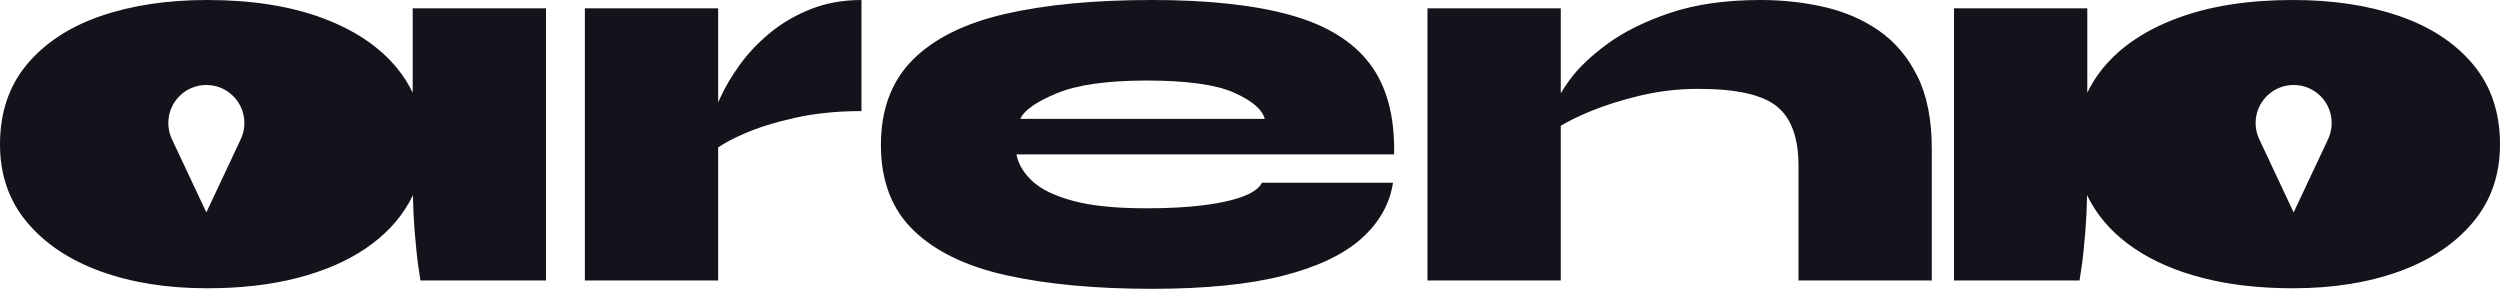
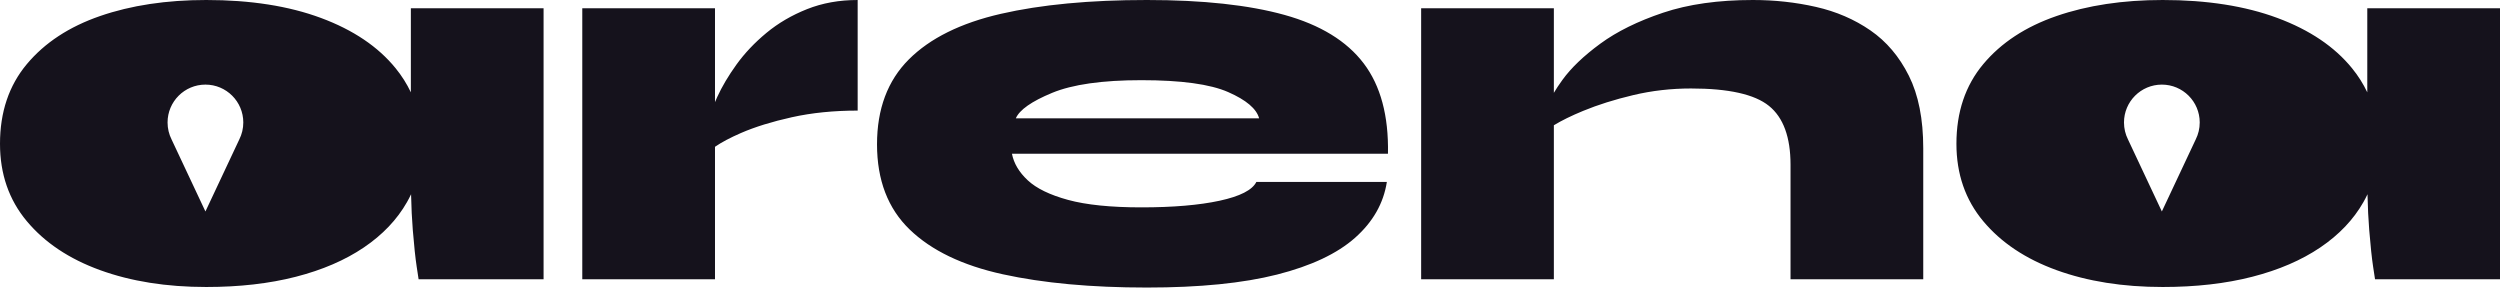
- <svg xmlns="http://www.w3.org/2000/svg" viewBox="35.00 -505.00 4501.00 520.00" width="4501.00" height="520.00">
-   <path fill="#15121C" d="M4163 14Q4073 14 4001 -4.5Q3929 -23 3878 -57.5Q3827 -92 3800 -139.5Q3796.02 -146.5 3792.63 -153.73Q3791.86 -117.96 3789.5 -89Q3786 -46 3782.5 -23L3779 0H3553V-490H3793V-338.02Q3803.82 -360.96 3820.5 -381.5Q3868 -440 3955.5 -472.5Q4043 -505 4163 -505Q4271 -505 4355 -476Q4439 -447 4487.5 -389Q4536 -331 4536 -245Q4536 -163 4487.5 -105Q4439 -47 4355 -16.5Q4271 14 4163 14ZM408 14Q300 14 216 -16.5Q132 -47 83.5 -105Q35 -163 35 -245Q35 -331 83.5 -389Q132 -447 216 -476Q300 -505 408 -505Q528 -505 615.5 -472.5Q703 -440 750.5 -381.5Q767.18 -360.96 778 -338.02V-490H1018V0H792L788.5 -23Q785 -46 781.5 -89Q779.14 -117.96 778.37 -153.73Q774.98 -146.5 771 -139.5Q744 -92 693 -57.5Q642 -23 570 -4.5Q498 14 408 14ZM2307 -176H2543Q2534 -118 2485.5 -75Q2437 -32 2344.5 -8.5Q2252 15 2109 15Q1958 15 1848.5 -9Q1739 -33 1680 -90Q1621 -147 1621 -244Q1621 -340 1678.5 -397.5Q1736 -455 1845 -480Q1954 -505 2109 -505Q2261 -505 2358 -478Q2455 -451 2501 -390.5Q2547 -330 2545 -227H1865Q1870 -201 1893.5 -179Q1917 -157 1966.5 -143.5Q2016 -130 2099 -130Q2185 -130 2240.5 -142Q2296 -154 2307 -176ZM2605 -490H2845V-337.13Q2851.23 -347.69 2860.5 -360.5Q2884 -393 2929 -426Q2974 -459 3042.5 -482Q3111 -505 3205 -505Q3264 -505 3319 -492.5Q3374 -480 3417.5 -450Q3461 -420 3487 -368Q3513 -316 3513 -237V0H3273V-207Q3273 -282 3234 -313.5Q3195 -345 3093 -345Q3039 -345 2988.5 -333Q2938 -321 2898 -304.5Q2866.09 -291.34 2845 -278.49V0H2605ZM1088 -490H1328V-320.34Q1329.87 -324.82 1332 -329.5Q1345 -358 1367 -388.5Q1389 -419 1421 -445.5Q1453 -472 1494.5 -488.5Q1536 -505 1586 -505V-305Q1521 -305 1467 -293Q1413 -281 1375 -264.5Q1345.95 -251.88 1328 -239.56V0H1088ZM2099 -360Q1993 -360 1937.5 -337Q1882 -314 1872 -291H2312Q2305 -317 2256 -338.5Q2207 -360 2099 -360ZM474.98 -283.52C474.98 -321.34 444.32 -352 406.5 -352C368.68 -352 338.02 -321.34 338.02 -283.52C338.02 -272.59 340.58 -262.25 345.14 -253.09L406.5 -122.59L467.86 -253.09C472.42 -262.25 474.98 -272.59 474.98 -283.52ZM4232.98 -283.52C4232.98 -321.34 4202.32 -352 4164.5 -352C4126.68 -352 4096.02 -321.34 4096.02 -283.52C4096.02 -272.59 4098.58 -262.26 4103.13 -253.09L4164.5 -122.59L4225.87 -253.09C4230.42 -262.26 4232.98 -272.59 4232.98 -283.52Z" />
+ <svg xmlns="http://www.w3.org/2000/svg" viewBox="35.00 -505.00 4521.00 520.00" width="4521.00" height="520.00">
+   <path fill="#15121C" d="M408 14Q300 14 216 -16.5Q132 -47 83.5 -105Q35 -163 35 -245Q35 -331 83.5 -389Q132 -447 216 -476Q300 -505 408 -505Q528 -505 615.5 -472.5Q703 -440 750.5 -381.5Q767.18 -360.96 778 -338.02V-490H1018V0H792L788.5 -23Q785 -46 781.5 -89Q779.14 -117.96 778.37 -153.73Q774.98 -146.5 771 -139.5Q744 -92 693 -57.5Q642 -23 570 -4.5Q498 14 408 14ZM3946 14Q3838 14 3754 -16.5Q3670 -47 3621.5 -105Q3573 -163 3573 -245Q3573 -331 3621.5 -389Q3670 -447 3754 -476Q3838 -505 3946 -505Q4066 -505 4153.5 -472.5Q4241 -440 4288.5 -381.5Q4305.18 -360.96 4316 -338.02V-490H4556V0H4330L4326.5 -23Q4323 -46 4319.5 -89Q4317.14 -117.96 4316.37 -153.73Q4312.98 -146.5 4309 -139.5Q4282 -92 4231 -57.5Q4180 -23 4108 -4.5Q4036 14 3946 14ZM2307 -176H2543Q2534 -118 2485.5 -75Q2437 -32 2344.5 -8.5Q2252 15 2109 15Q1958 15 1848.5 -9Q1739 -33 1680 -90Q1621 -147 1621 -244Q1621 -340 1678.5 -397.5Q1736 -455 1845 -480Q1954 -505 2109 -505Q2261 -505 2358 -478Q2455 -451 2501 -390.5Q2547 -330 2545 -227H1865Q1870 -201 1893.5 -179Q1917 -157 1966.5 -143.5Q2016 -130 2099 -130Q2185 -130 2240.5 -142Q2296 -154 2307 -176ZM2605 -490H2845V-337.13Q2851.23 -347.69 2860.5 -360.5Q2884 -393 2929 -426Q2974 -459 3042.5 -482Q3111 -505 3205 -505Q3264 -505 3319 -492.5Q3374 -480 3417.5 -450Q3461 -420 3487 -368Q3513 -316 3513 -237V0H3273V-207Q3273 -282 3234 -313.5Q3195 -345 3093 -345Q3039 -345 2988.5 -333Q2938 -321 2898 -304.5Q2866.09 -291.34 2845 -278.49V0H2605ZM1088 -490H1328V-320.34Q1329.87 -324.82 1332 -329.5Q1345 -358 1367 -388.5Q1389 -419 1421 -445.5Q1453 -472 1494.5 -488.5Q1536 -505 1586 -505V-305Q1521 -305 1467 -293Q1413 -281 1375 -264.5Q1345.95 -251.88 1328 -239.56V0H1088ZM2099 -360Q1993 -360 1937.5 -337Q1882 -314 1872 -291H2312Q2305 -317 2256 -338.5Q2207 -360 2099 -360ZM474.98 -283.52C474.98 -321.34 444.32 -352 406.5 -352C368.68 -352 338.02 -321.34 338.02 -283.52C338.02 -272.59 340.58 -262.25 345.14 -253.09L406.5 -122.59L467.86 -253.09C472.42 -262.25 474.98 -272.59 474.98 -283.52ZM4012.98 -283.52C4012.98 -321.34 3982.32 -352 3944.5 -352C3906.68 -352 3876.02 -321.34 3876.02 -283.52C3876.02 -272.59 3878.58 -262.25 3883.14 -253.08L3944.5 -122.59L4005.86 -253.08C4010.42 -262.25 4012.98 -272.59 4012.98 -283.52Z" />
  <path fill="#1F9D63" d="" />
</svg>
